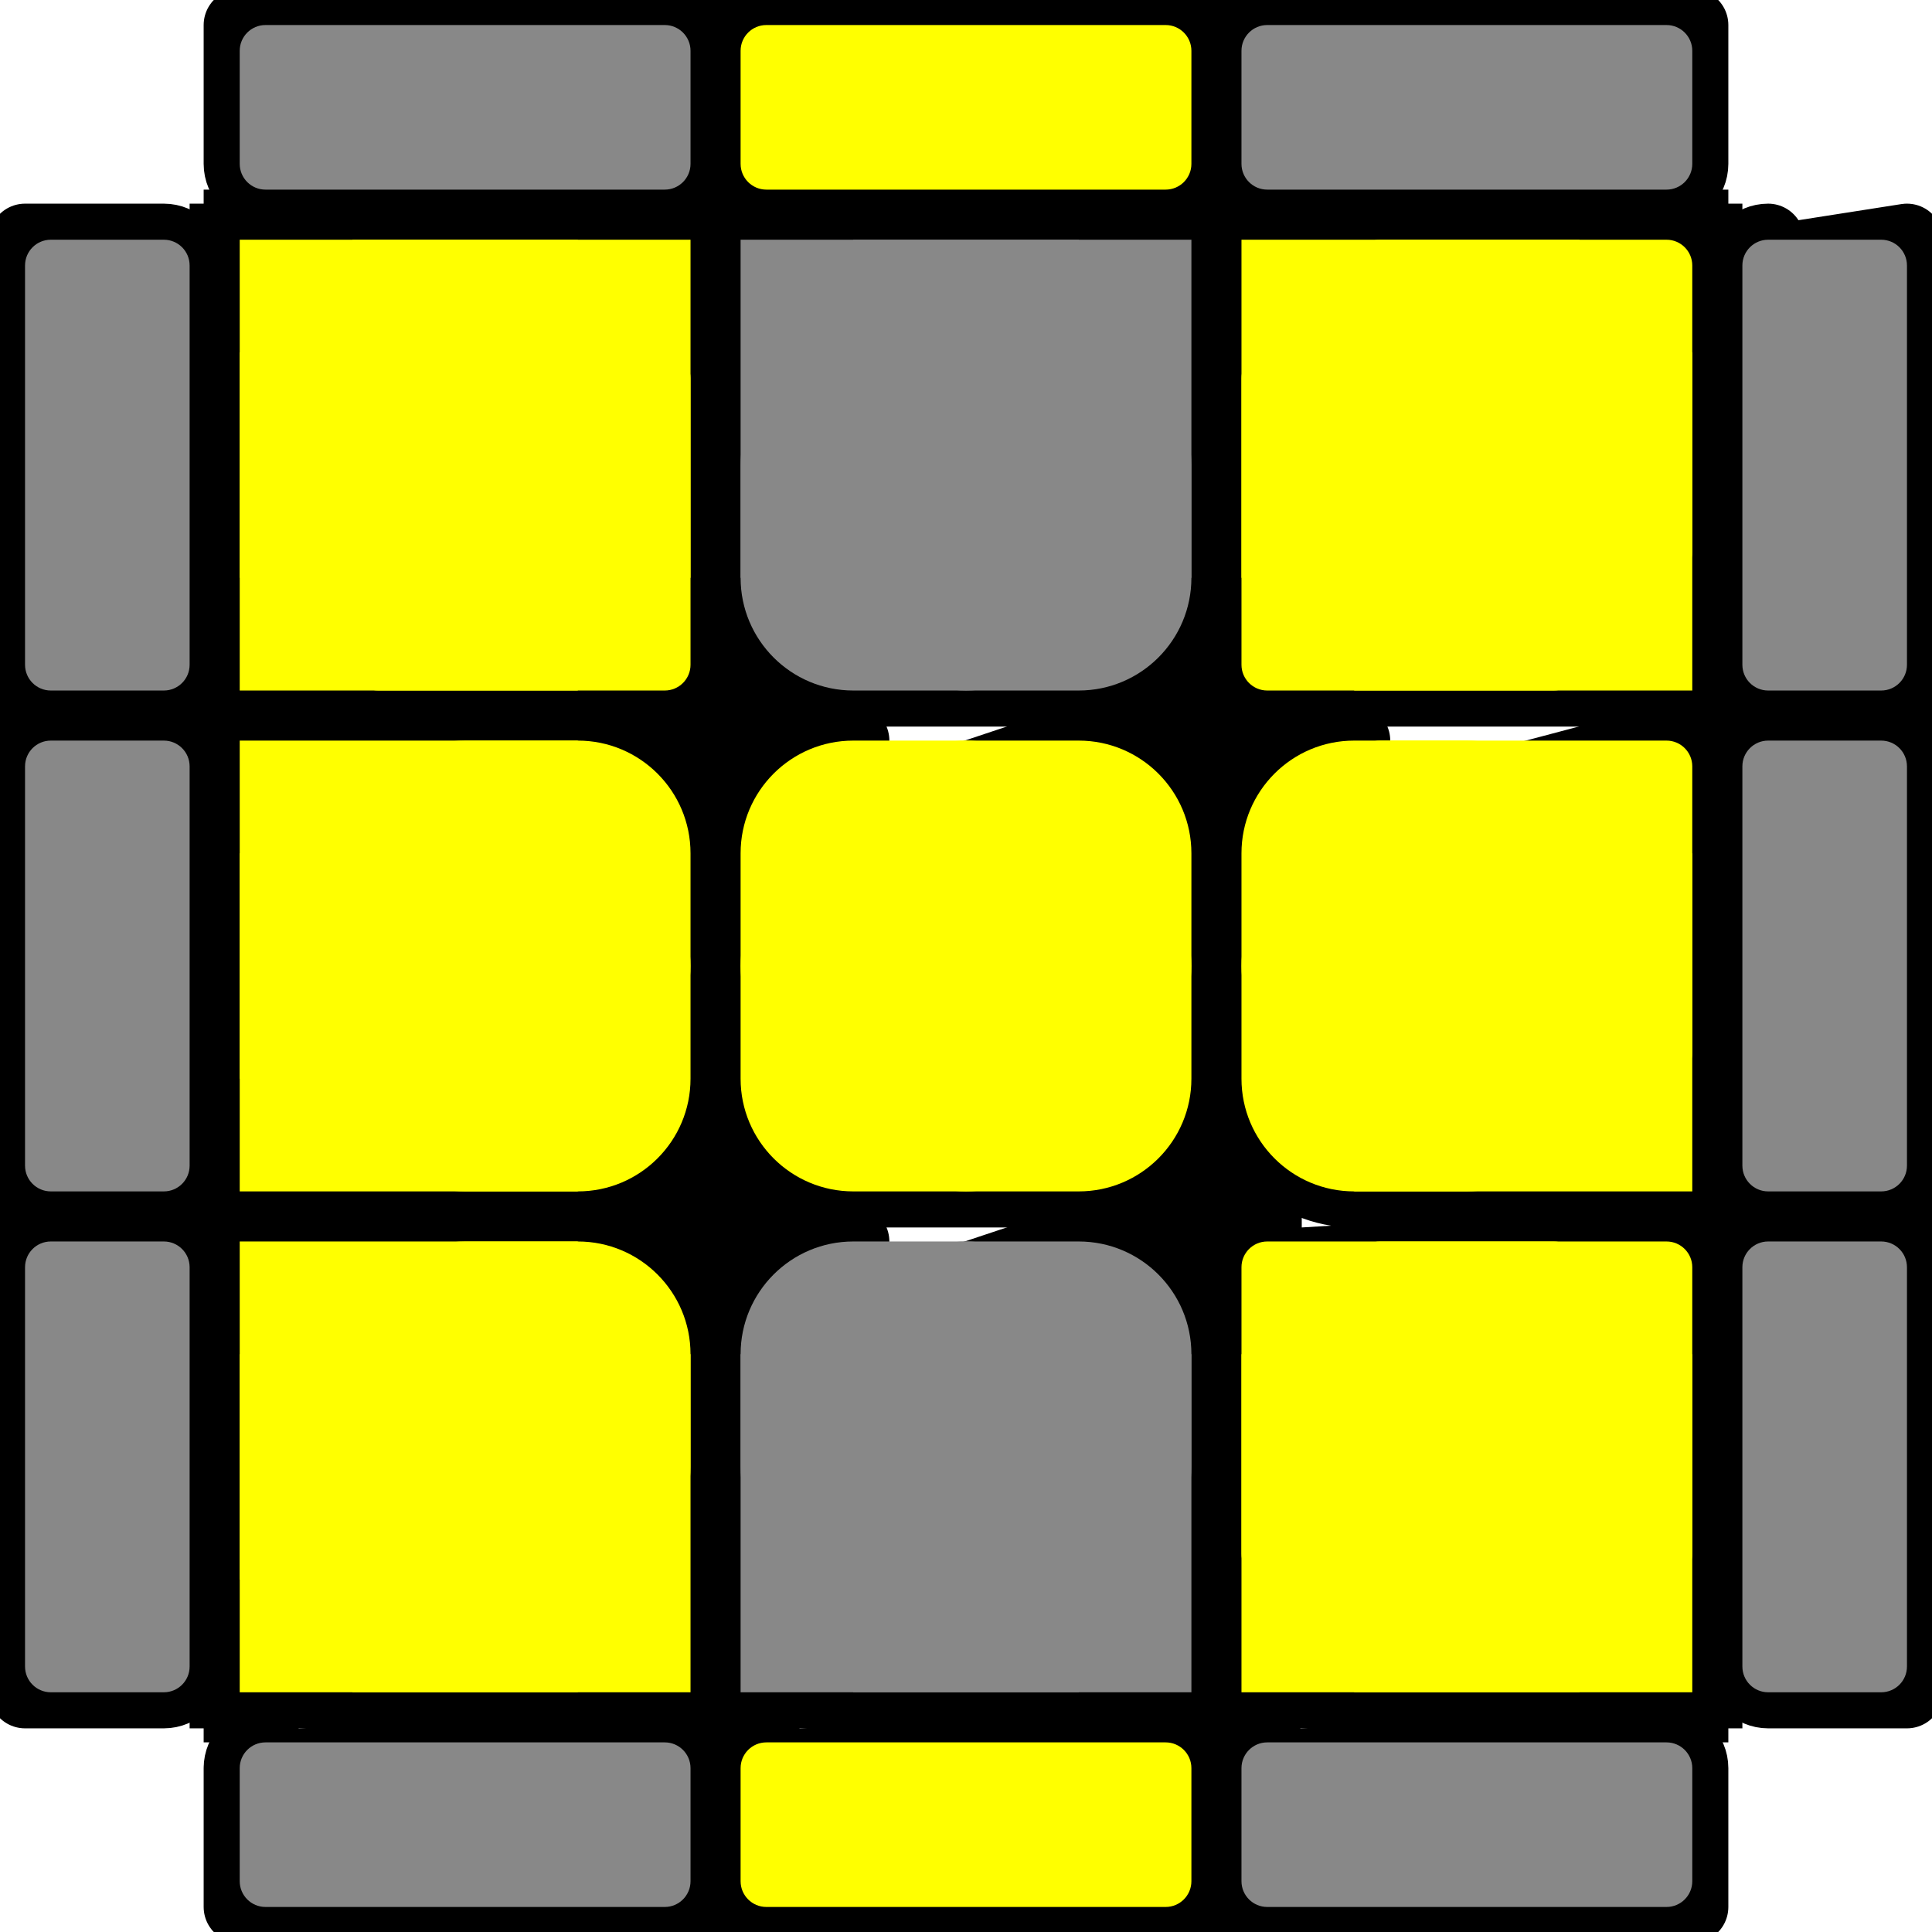
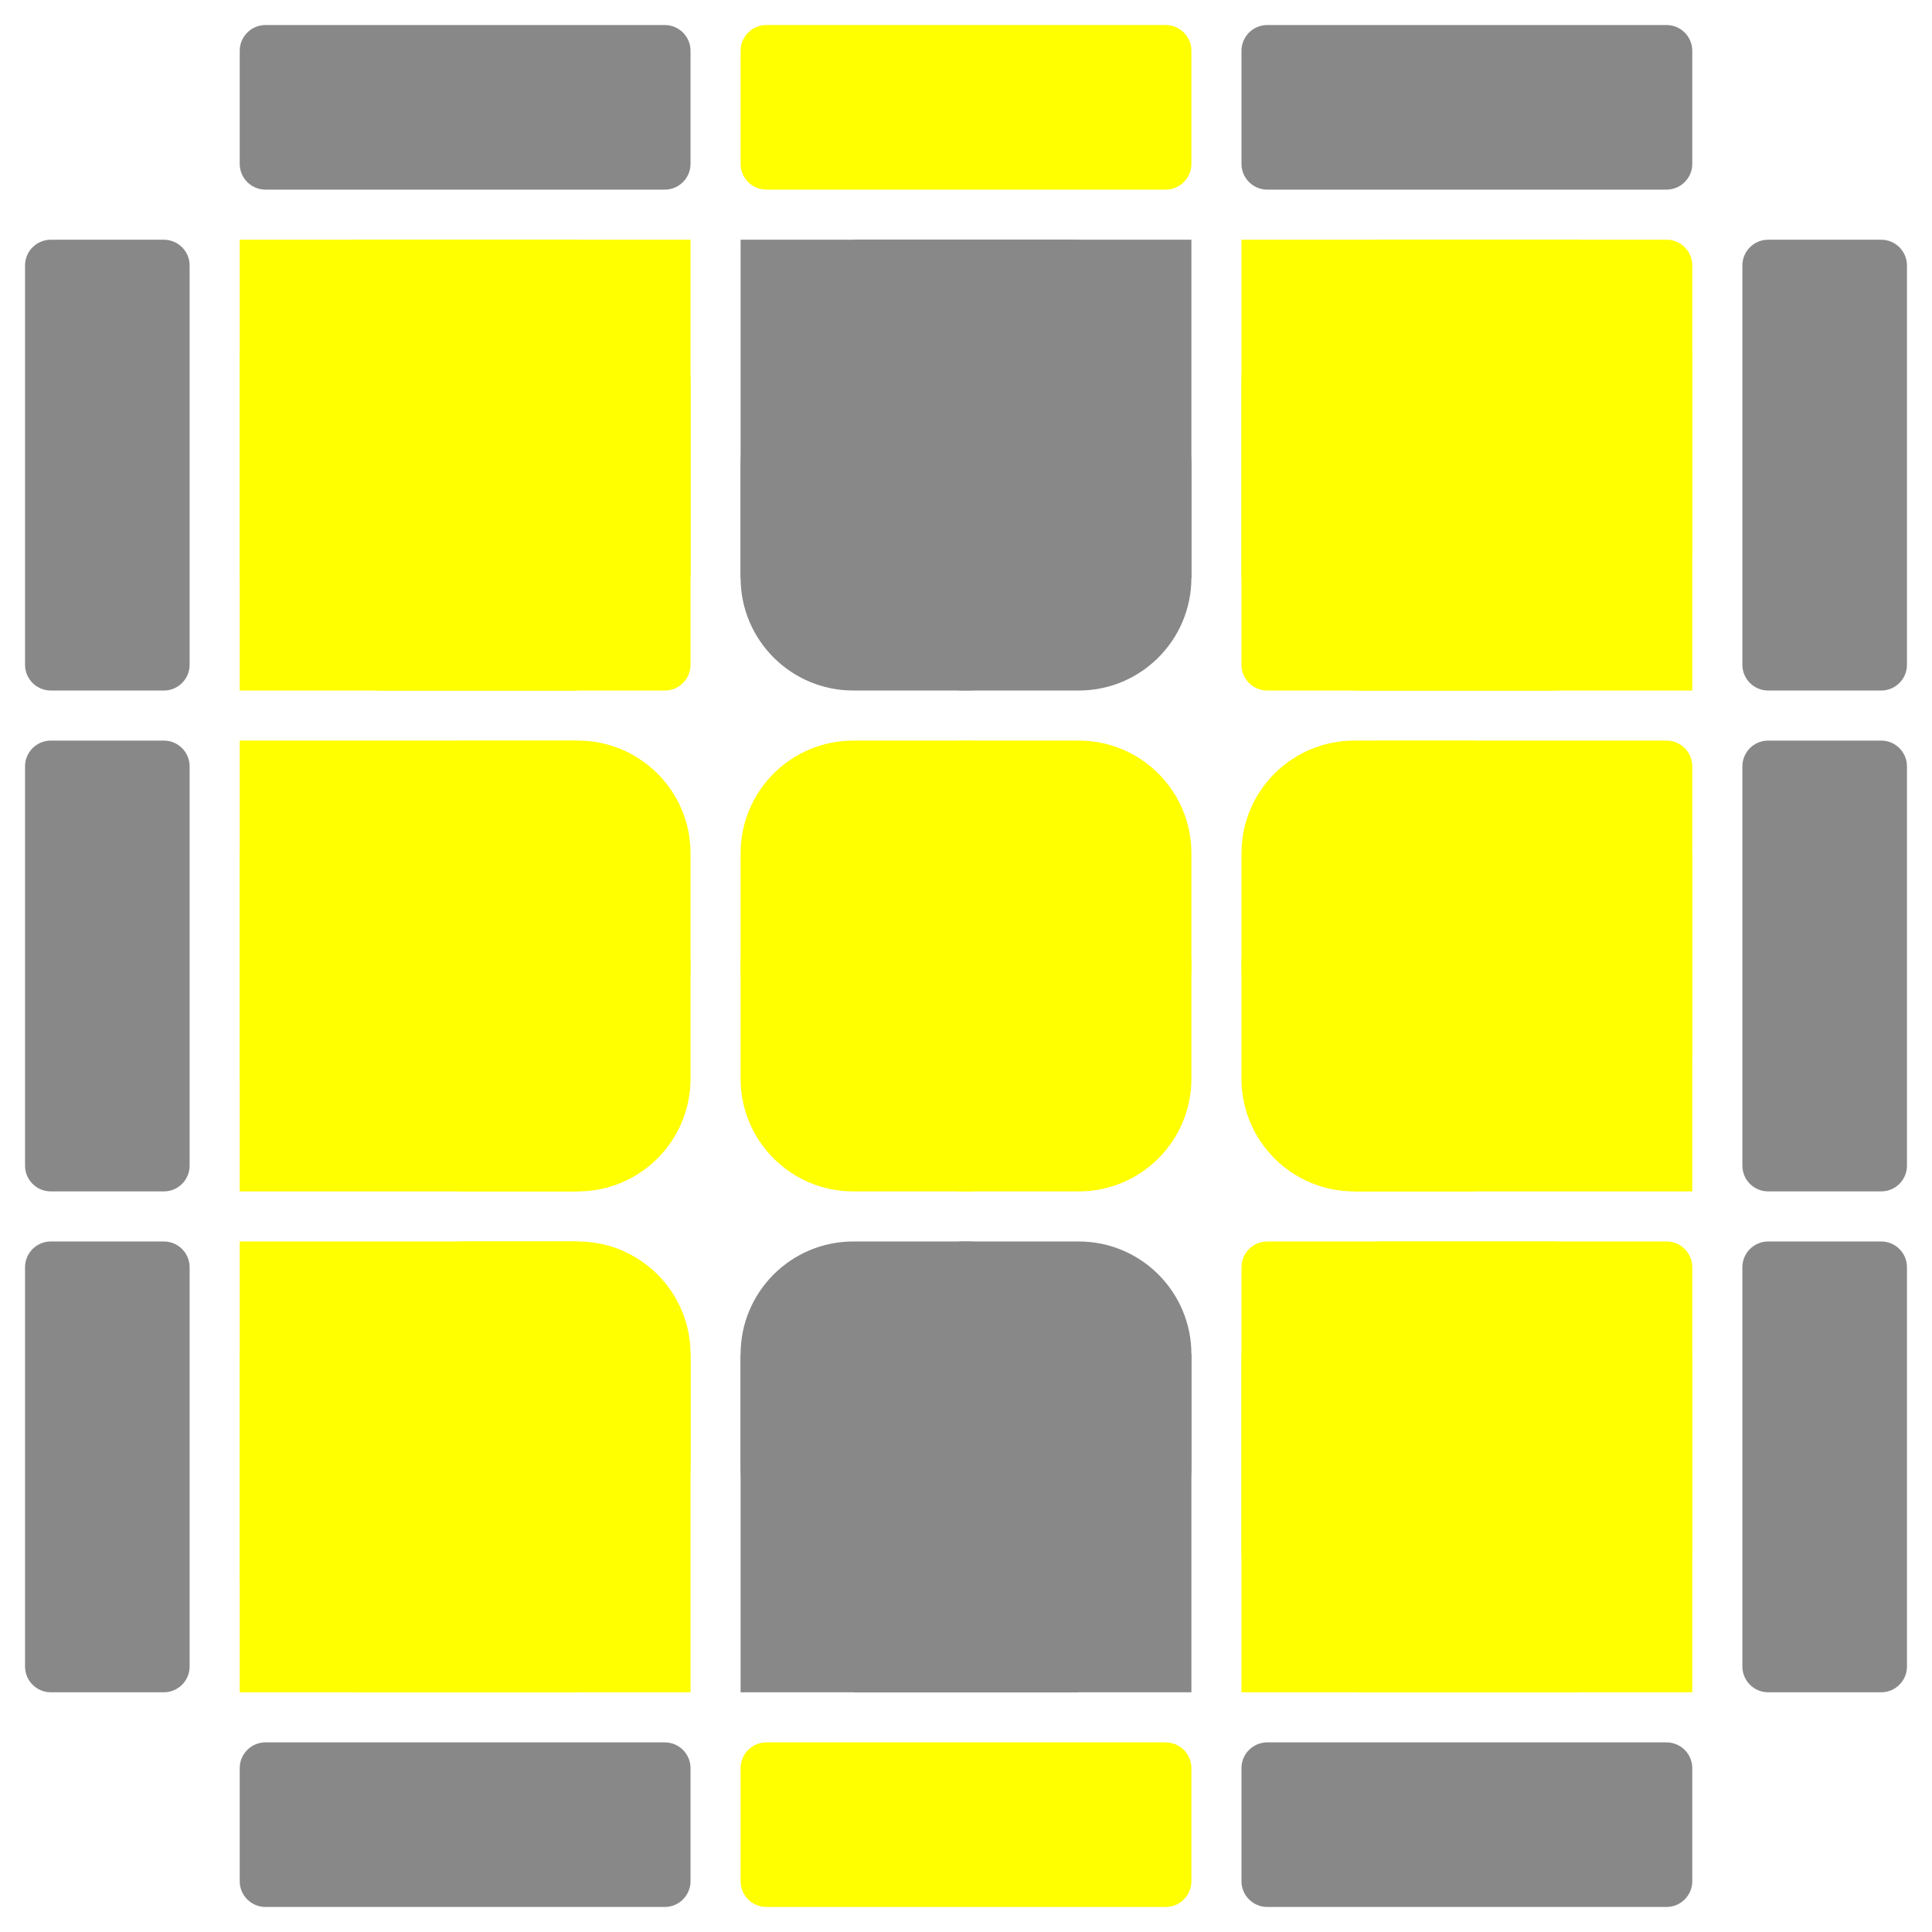
<svg xmlns="http://www.w3.org/2000/svg" version="1.1" viewBox="0 0 75 75" width="75" height="75">
-   <rect width="6.614" height="6.614" x="24.471" y="24.471" fill="#000000" />
-   <rect width="6.624" height="6.624" x="43.91" y="24.466" fill="#000000" />
-   <rect width="6.624" height="6.624" x="24.466" y="43.91" fill="#000000" />
-   <rect width="6.624" height="6.624" x="43.91" y="43.91" fill="#000000" />
-   <rect width="1.757" height="1.757" x="26.899" y="7.455" fill="#000000" />
-   <rect width="1.757" height="1.757" x="46.344" y="7.455" fill="#000000" />
-   <rect width="1.757" height="1.757" x="7.455" y="26.899" fill="#000000" />
-   <rect width="1.747" height="1.747" x="65.793" y="26.904" fill="#000000" />
-   <rect width="1.757" height="1.757" x="7.455" y="46.344" fill="#000000" />
-   <rect width="1.747" height="1.747" x="65.793" y="46.349" fill="#000000" />
-   <rect width="1.747" height="1.747" x="26.904" y="65.793" fill="#000000" />
-   <rect width="1.747" height="1.747" x="46.349" y="65.793" fill="#000000" />
-   <path d="M9.306 9.306L26.806 9.306L26.806 9.306L26.806 25.806A1 1 0 0 1 25.806 26.806L9.306 26.806L9.306 26.806L9.306 9.306L9.306 9.306Z" fill="none" stroke="#000000" stroke-width="2.8" stroke-linejoin="round" stroke-linecap="round" />
-   <path d="M9.306 28.75L22.431 28.75A4.375 4.375 0 0 1 26.806 33.125L26.806 41.875A4.375 4.375 0 0 1 22.431 46.25L9.306 46.25L9.306 46.25L9.306 28.75L9.306 28.75Z" fill="none" stroke="#000000" stroke-width="2.8" stroke-linejoin="round" stroke-linecap="round" />
-   <path d="M9.306 48.194L22.431 48.194A4.375 4.375 0 0 1 26.806 52.569L26.806 65.694L26.806 65.694L9.306 65.694L9.306 65.694L9.306 48.194L9.306 48.194Z" fill="none" stroke="#000000" stroke-width="2.8" stroke-linejoin="round" stroke-linecap="round" />
-   <path d="M28.75 9.306L46.25 9.306L46.25 9.306L46.25 22.431A4.375 4.375 0 0 1 41.875 26.806L33.125 26.806A4.375 4.375 0 0 1 28.75 22.431L28.75 9.306L28.75 9.306Z" fill="none" stroke="#000000" stroke-width="2.8" stroke-linejoin="round" stroke-linecap="round" />
-   <path d="M28.75 33.125L41.875 28.75A4.375 4.375 0 0 1 46.25 33.125L46.25 41.875A4.375 4.375 0 0 1 41.875 46.25L33.125 46.25A4.375 4.375 0 0 1 28.75 41.875L28.75 33.125A4.375 4.375 0 0 1 33.125 28.75Z" fill="none" stroke="#000000" stroke-width="2.8" stroke-linejoin="round" stroke-linecap="round" />
-   <path d="M28.75 52.569L41.875 48.194A4.375 4.375 0 0 1 46.25 52.569L46.25 65.694L46.25 65.694L28.75 65.694L28.75 65.694L28.75 52.569A4.375 4.375 0 0 1 33.125 48.194Z" fill="none" stroke="#000000" stroke-width="2.8" stroke-linejoin="round" stroke-linecap="round" />
-   <path d="M48.194 9.306L64.694 9.306A1 1 0 0 1 65.694 10.306L65.694 26.806L65.694 26.806L49.194 26.806A1 1 0 0 1 48.194 25.806L48.194 9.306L48.194 9.306Z" fill="none" stroke="#000000" stroke-width="2.8" stroke-linejoin="round" stroke-linecap="round" />
-   <path d="M48.194 33.125L64.694 28.75A1 1 0 0 1 65.694 29.75L65.694 46.25L65.694 46.25L52.569 46.25A4.375 4.375 0 0 1 48.194 41.875L48.194 33.125A4.375 4.375 0 0 1 52.569 28.75Z" fill="none" stroke="#000000" stroke-width="2.8" stroke-linejoin="round" stroke-linecap="round" />
-   <path d="M48.194 49.194L64.694 48.194A1 1 0 0 1 65.694 49.194L65.694 65.694L65.694 65.694L48.194 65.694L48.194 65.694L48.194 49.194A1 1 0 0 1 49.194 48.194Z" fill="none" stroke="#000000" stroke-width="2.8" stroke-linejoin="round" stroke-linecap="round" />
-   <path d="M9.306 0.972L26.806 0.972L26.806 0.972L26.806 6.361A1 1 0 0 1 25.806 7.361L10.306 7.361A1 1 0 0 1 9.306 6.361L9.306 0.972L9.306 0.972Z" fill="none" stroke="#000000" stroke-width="2.8" stroke-linejoin="round" stroke-linecap="round" />
-   <path d="M9.306 68.639L25.806 67.639A1 1 0 0 1 26.806 68.639L26.806 74.028L26.806 74.028L9.306 74.028L9.306 74.028L9.306 68.639A1 1 0 0 1 10.306 67.639Z" fill="none" stroke="#000000" stroke-width="2.8" stroke-linejoin="round" stroke-linecap="round" />
-   <path d="M0.972 9.306L6.361 9.306A1 1 0 0 1 7.361 10.306L7.361 25.806A1 1 0 0 1 6.361 26.806L0.972 26.806L0.972 26.806L0.972 9.306L0.972 9.306Z" fill="none" stroke="#000000" stroke-width="2.8" stroke-linejoin="round" stroke-linecap="round" />
-   <path d="M67.639 10.306L74.028 9.306L74.028 9.306L74.028 26.806L74.028 26.806L68.639 26.806A1 1 0 0 1 67.639 25.806L67.639 10.306A1 1 0 0 1 68.639 9.306Z" fill="none" stroke="#000000" stroke-width="2.8" stroke-linejoin="round" stroke-linecap="round" />
-   <path d="M28.75 0.972L46.25 0.972L46.25 0.972L46.25 6.361A1 1 0 0 1 45.25 7.361L29.75 7.361A1 1 0 0 1 28.75 6.361L28.75 0.972L28.75 0.972Z" fill="none" stroke="#000000" stroke-width="2.8" stroke-linejoin="round" stroke-linecap="round" />
-   <path d="M28.75 68.639L45.25 67.639A1 1 0 0 1 46.25 68.639L46.25 74.028L46.25 74.028L28.75 74.028L28.75 74.028L28.75 68.639A1 1 0 0 1 29.75 67.639Z" fill="none" stroke="#000000" stroke-width="2.8" stroke-linejoin="round" stroke-linecap="round" />
-   <path d="M0.972 28.75L6.361 28.75A1 1 0 0 1 7.361 29.75L7.361 45.25A1 1 0 0 1 6.361 46.25L0.972 46.25L0.972 46.25L0.972 28.75L0.972 28.75Z" fill="none" stroke="#000000" stroke-width="2.8" stroke-linejoin="round" stroke-linecap="round" />
-   <path d="M67.639 29.75L74.028 28.75L74.028 28.75L74.028 46.25L74.028 46.25L68.639 46.25A1 1 0 0 1 67.639 45.25L67.639 29.75A1 1 0 0 1 68.639 28.75Z" fill="none" stroke="#000000" stroke-width="2.8" stroke-linejoin="round" stroke-linecap="round" />
-   <path d="M48.194 0.972L65.694 0.972L65.694 0.972L65.694 6.361A1 1 0 0 1 64.694 7.361L49.194 7.361A1 1 0 0 1 48.194 6.361L48.194 0.972L48.194 0.972Z" fill="none" stroke="#000000" stroke-width="2.8" stroke-linejoin="round" stroke-linecap="round" />
-   <path d="M48.194 68.639L64.694 67.639A1 1 0 0 1 65.694 68.639L65.694 74.028L65.694 74.028L48.194 74.028L48.194 74.028L48.194 68.639A1 1 0 0 1 49.194 67.639Z" fill="none" stroke="#000000" stroke-width="2.8" stroke-linejoin="round" stroke-linecap="round" />
-   <path d="M0.972 48.194L6.361 48.194A1 1 0 0 1 7.361 49.194L7.361 64.694A1 1 0 0 1 6.361 65.694L0.972 65.694L0.972 65.694L0.972 48.194L0.972 48.194Z" fill="none" stroke="#000000" stroke-width="2.8" stroke-linejoin="round" stroke-linecap="round" />
-   <path d="M67.639 49.194L74.028 48.194L74.028 48.194L74.028 65.694L74.028 65.694L68.639 65.694A1 1 0 0 1 67.639 64.694L67.639 49.194A1 1 0 0 1 68.639 48.194Z" fill="none" stroke="#000000" stroke-width="2.8" stroke-linejoin="round" stroke-linecap="round" />
-   <path d="M7.361 9.306 L9.306 9.306 L9.306 7.361" fill="none" stroke="#000000" stroke-width="2.8" stroke-linejoin="round" stroke-linecap="butt" />
-   <path d="M67.639 9.306 L65.694 9.306 L65.694 7.361" fill="none" stroke="#000000" stroke-width="2.8" stroke-linejoin="round" stroke-linecap="butt" />
-   <path d="M7.361 65.694 L9.306 65.694 L9.306 67.639" fill="none" stroke="#000000" stroke-width="2.8" stroke-linejoin="round" stroke-linecap="butt" />
-   <path d="M67.639 65.694 L65.694 65.694 L65.694 67.639" fill="none" stroke="#000000" stroke-width="2.8" stroke-linejoin="round" stroke-linecap="butt" />
  <rect width="13.125" height="13.125" x="9.306" y="9.306" fill="#ffff00" />
  <rect width="13.125" height="13.125" x="9.306" y="13.681" fill="#ffff00" />
  <rect width="13.125" height="13.125" x="13.681" y="9.306" fill="#ffff00" />
  <rect width="13.125" height="13.125" x="13.681" y="13.681" rx="1.0" ry="1.0" fill="#ffff00" />
  <rect width="13.125" height="13.125" x="28.75" y="9.306" fill="#888888" />
  <rect width="13.125" height="13.125" x="28.75" y="13.681" rx="4.375" ry="4.375" fill="#888888" />
  <rect width="13.125" height="13.125" x="33.125" y="9.306" fill="#888888" />
  <rect width="13.125" height="13.125" x="33.125" y="13.681" rx="4.375" ry="4.375" fill="#888888" />
  <rect width="13.125" height="13.125" x="48.194" y="9.306" fill="#ffff00" />
  <rect width="13.125" height="13.125" x="48.194" y="13.681" rx="1.0" ry="1.0" fill="#ffff00" />
  <rect width="13.125" height="13.125" x="52.569" y="9.306" rx="1.0" ry="1.0" fill="#ffff00" />
  <rect width="13.125" height="13.125" x="52.569" y="13.681" fill="#ffff00" />
  <rect width="13.125" height="13.125" x="9.306" y="28.75" fill="#ffff00" />
  <rect width="13.125" height="13.125" x="9.306" y="33.125" fill="#ffff00" />
  <rect width="13.125" height="13.125" x="13.681" y="28.75" rx="4.375" ry="4.375" fill="#ffff00" />
  <rect width="13.125" height="13.125" x="13.681" y="33.125" rx="4.375" ry="4.375" fill="#ffff00" />
  <rect width="13.125" height="13.125" x="28.75" y="28.75" rx="4.375" ry="4.375" fill="#ffff00" />
  <rect width="13.125" height="13.125" x="28.75" y="33.125" rx="4.375" ry="4.375" fill="#ffff00" />
  <rect width="13.125" height="13.125" x="33.125" y="28.75" rx="4.375" ry="4.375" fill="#ffff00" />
  <rect width="13.125" height="13.125" x="33.125" y="33.125" rx="4.375" ry="4.375" fill="#ffff00" />
  <rect width="13.125" height="13.125" x="48.194" y="28.75" rx="4.375" ry="4.375" fill="#ffff00" />
  <rect width="13.125" height="13.125" x="48.194" y="33.125" rx="4.375" ry="4.375" fill="#ffff00" />
  <rect width="13.125" height="13.125" x="52.569" y="28.75" rx="1.0" ry="1.0" fill="#ffff00" />
  <rect width="13.125" height="13.125" x="52.569" y="33.125" fill="#ffff00" />
  <rect width="13.125" height="13.125" x="9.306" y="48.194" fill="#ffff00" />
  <rect width="13.125" height="13.125" x="9.306" y="52.569" fill="#ffff00" />
  <rect width="13.125" height="13.125" x="13.681" y="48.194" rx="4.375" ry="4.375" fill="#ffff00" />
  <rect width="13.125" height="13.125" x="13.681" y="52.569" fill="#ffff00" />
  <rect width="13.125" height="13.125" x="28.75" y="48.194" rx="4.375" ry="4.375" fill="#888888" />
  <rect width="13.125" height="13.125" x="28.75" y="52.569" fill="#888888" />
  <rect width="13.125" height="13.125" x="33.125" y="48.194" rx="4.375" ry="4.375" fill="#888888" />
  <rect width="13.125" height="13.125" x="33.125" y="52.569" fill="#888888" />
  <rect width="13.125" height="13.125" x="48.194" y="48.194" rx="1.0" ry="1.0" fill="#ffff00" />
  <rect width="13.125" height="13.125" x="48.194" y="52.569" fill="#ffff00" />
  <rect width="13.125" height="13.125" x="52.569" y="48.194" rx="1.0" ry="1.0" fill="#ffff00" />
  <rect width="13.125" height="13.125" x="52.569" y="52.569" fill="#ffff00" />
  <rect width="17.5" height="6.389" x="9.306" y="0.972" rx="1.0" ry="1.0" fill="#888888" />
  <rect width="17.5" height="6.389" x="9.306" y="67.639" rx="1.0" ry="1.0" fill="#888888" />
  <rect width="6.389" height="17.5" x="0.972" y="9.306" rx="1.0" ry="1.0" fill="#888888" />
  <rect width="6.389" height="17.5" x="67.639" y="9.306" rx="1.0" ry="1.0" fill="#888888" />
  <rect width="17.5" height="6.389" x="28.75" y="0.972" rx="1.0" ry="1.0" fill="#ffff00" />
  <rect width="17.5" height="6.389" x="28.75" y="67.639" rx="1.0" ry="1.0" fill="#ffff00" />
  <rect width="6.389" height="17.5" x="0.972" y="28.75" rx="1.0" ry="1.0" fill="#888888" />
  <rect width="6.389" height="17.5" x="67.639" y="28.75" rx="1.0" ry="1.0" fill="#888888" />
  <rect width="17.5" height="6.389" x="48.194" y="0.972" rx="1.0" ry="1.0" fill="#888888" />
  <rect width="17.5" height="6.389" x="48.194" y="67.639" rx="1.0" ry="1.0" fill="#888888" />
  <rect width="6.389" height="17.5" x="0.972" y="48.194" rx="1.0" ry="1.0" fill="#888888" />
  <rect width="6.389" height="17.5" x="67.639" y="48.194" rx="1.0" ry="1.0" fill="#888888" />
</svg>
